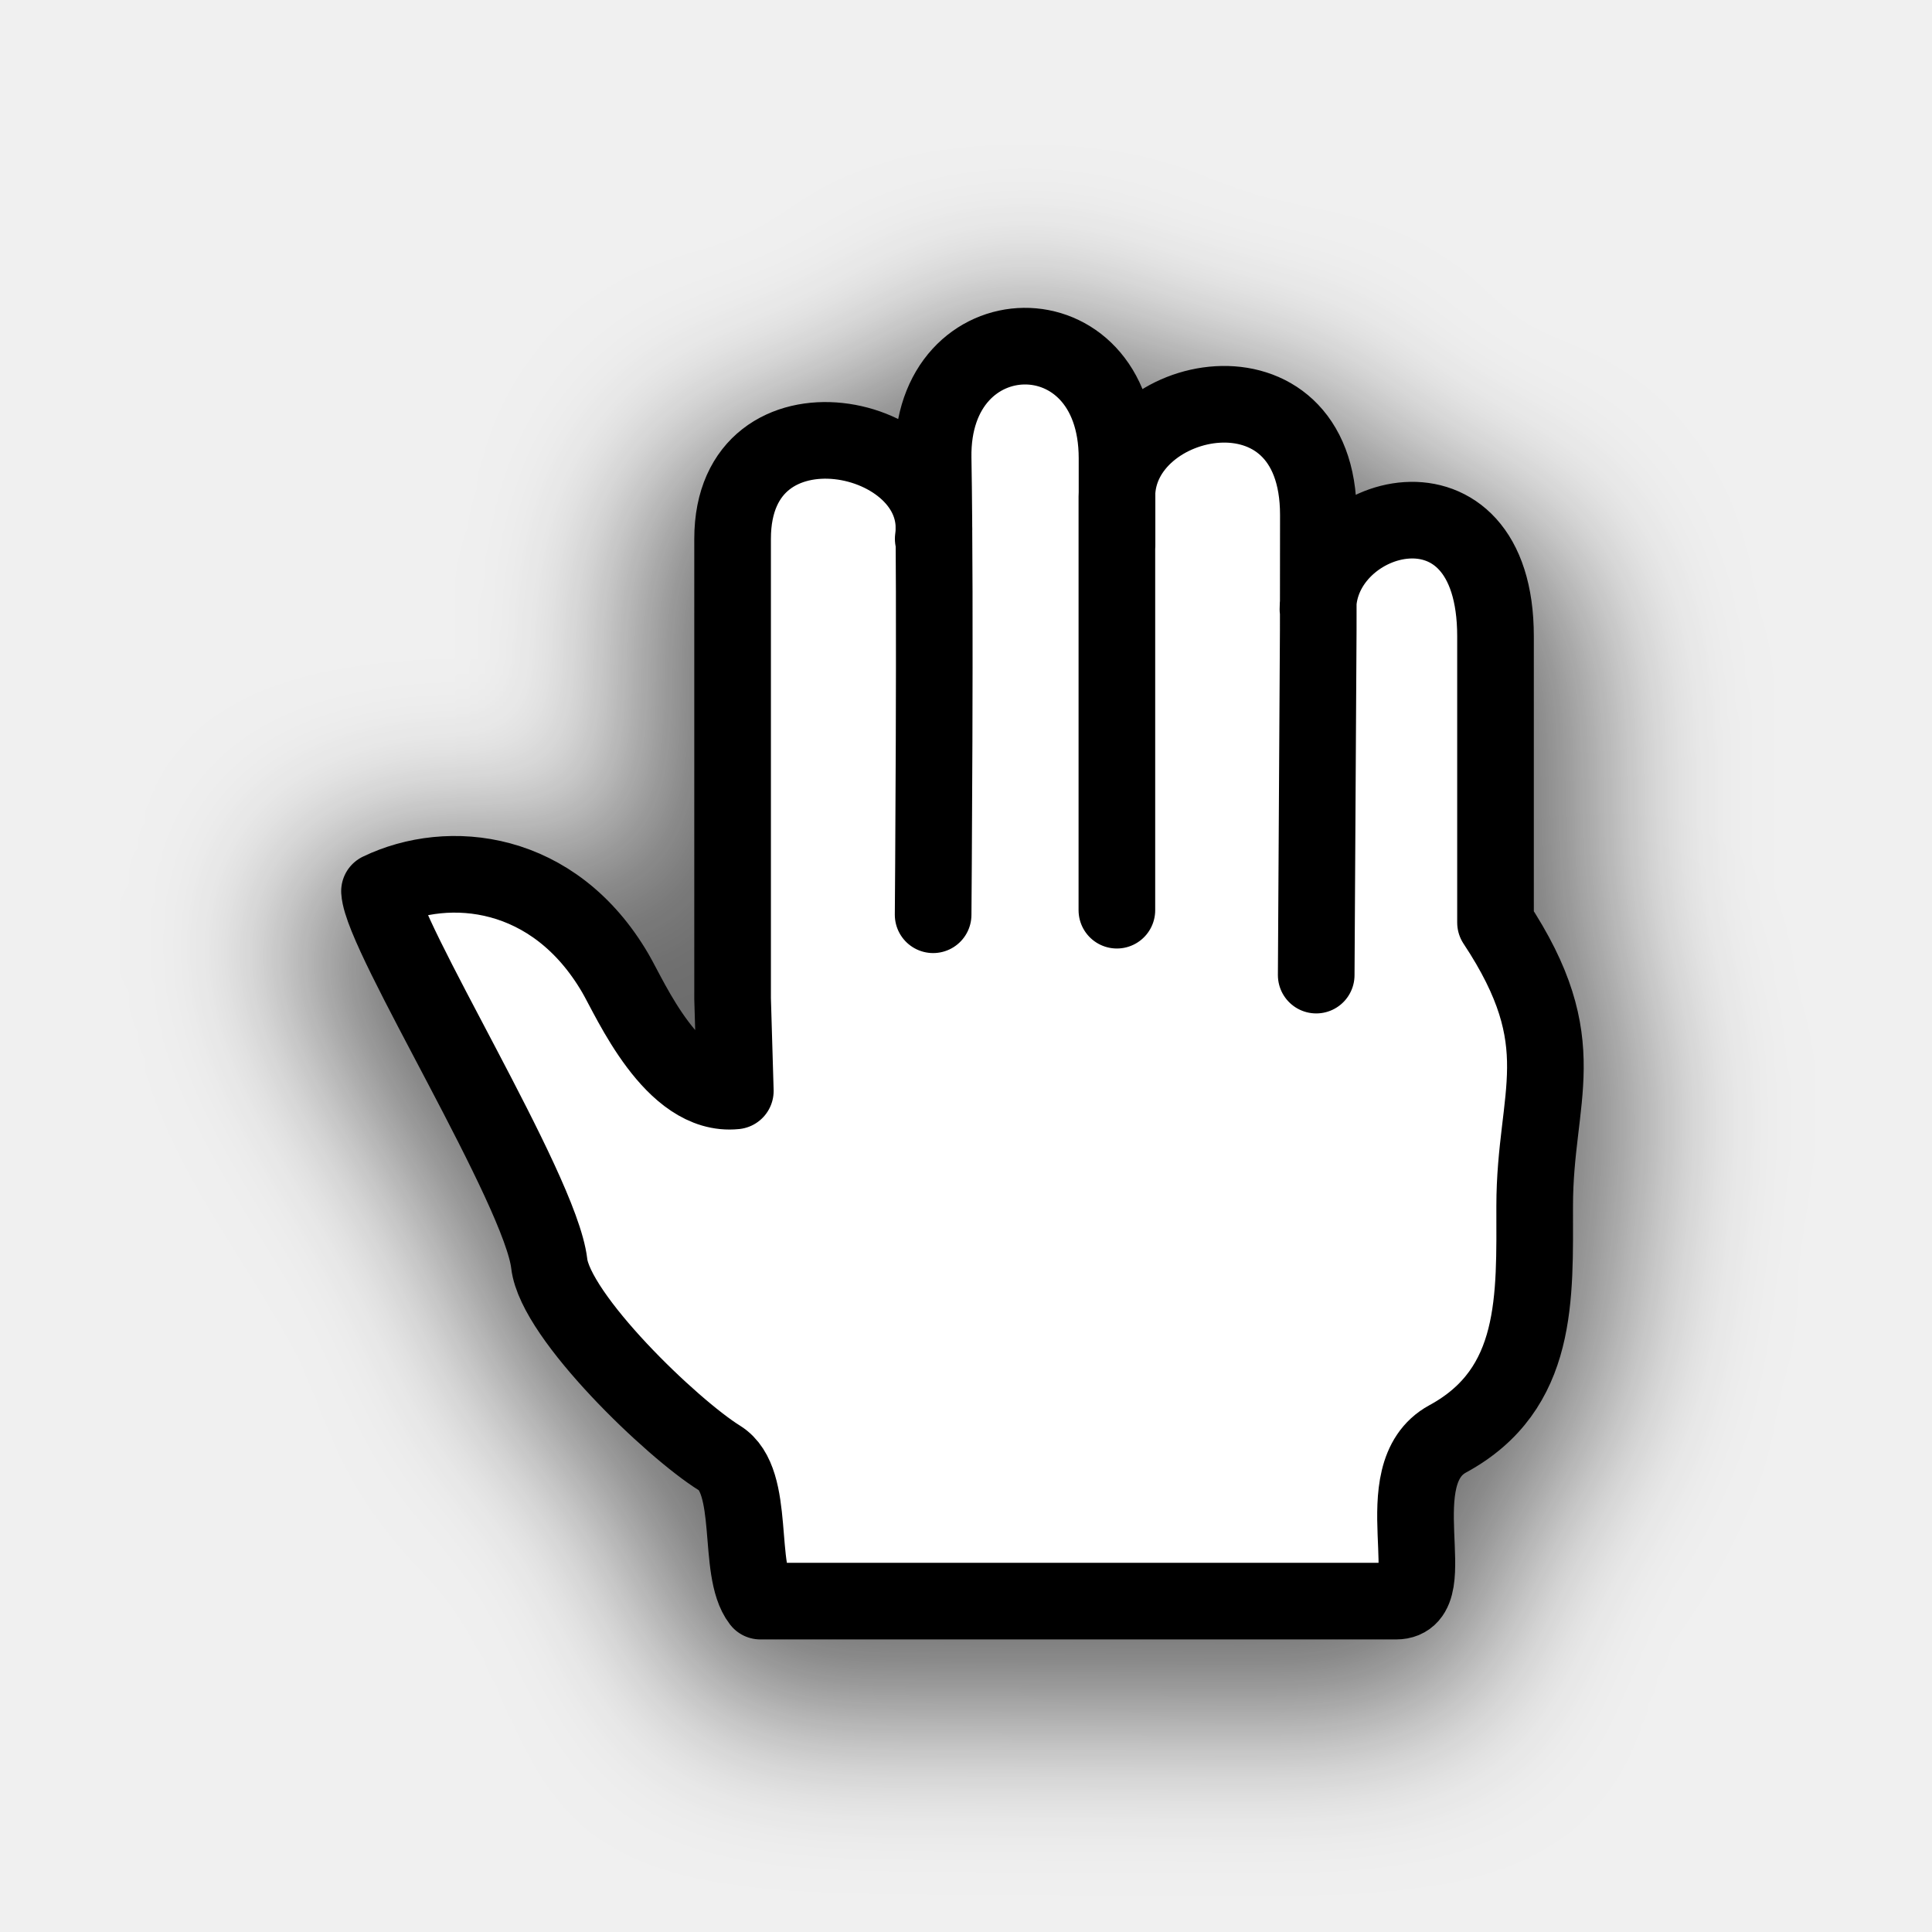
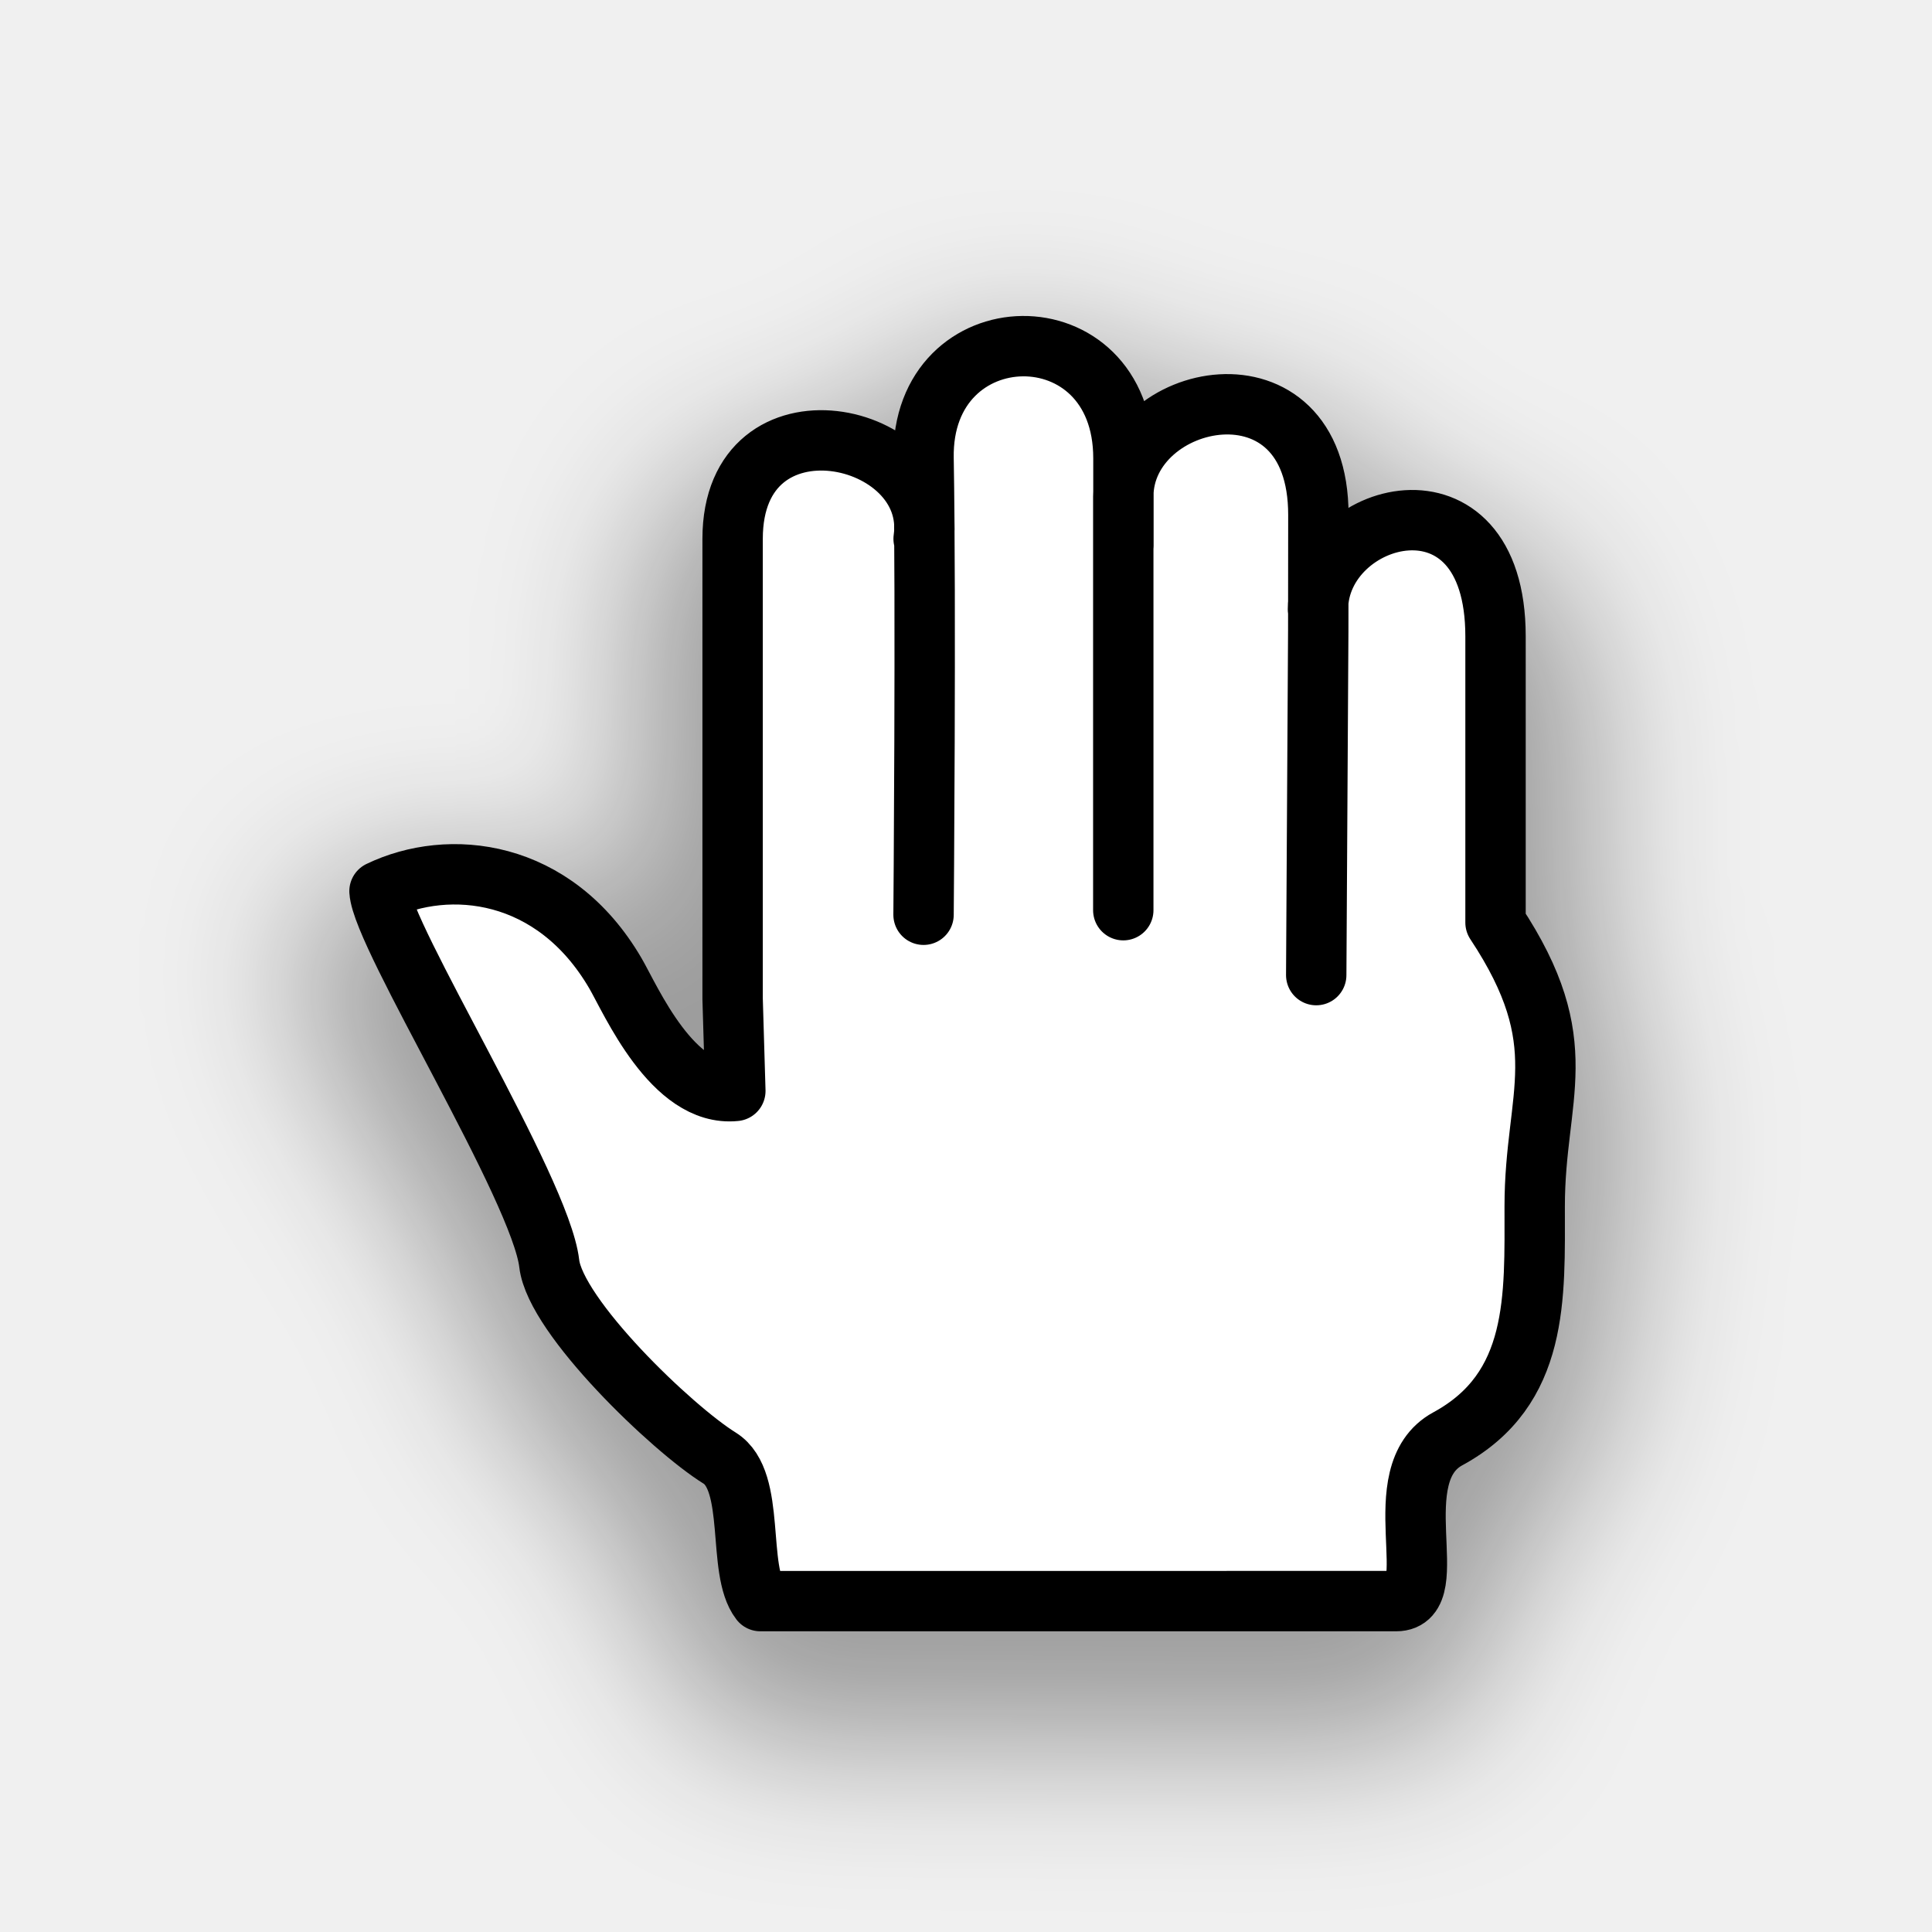
<svg xmlns="http://www.w3.org/2000/svg" id="svg4905" viewBox="0 0 128 128" version="1.1" width="100%" height="100%">
  <defs id="defs4907">
    <linearGradient id="linearGradient3000-7" x1="-558.5" gradientUnits="userSpaceOnUse" y1="466.54" gradientTransform="matrix(1.2379,0,0,1.2379,751.14,-488.42)" x2="-484.92" y2="515.69">
      <stop id="stop4871-2" stop-color="#1a9000" offset="0" />
      <stop id="stop4873-6" stop-color="#133f00" offset="1" />
    </linearGradient>
    <linearGradient id="linearGradient3846" x1="100.76" gradientUnits="userSpaceOnUse" y1="-22.137" gradientTransform="translate(-1.5267,2.5484e-4)" x2="100.76" y2="119.09">
      <stop id="stop3833" stop-color="#fff" offset="0" />
      <stop id="stop3835" stop-color="#fff" stop-opacity="0" offset="1" />
    </linearGradient>
    <filter id="filter3768" x="-0.135" width="1.271" y="-0.129" height="1.258">
      <feGaussianBlur stdDeviation="5.006" id="feGaussianBlur3770" />
    </filter>
  </defs>
  <g id="g2996" transform="translate(3.43748,5.765699)">
-     <path transform="matrix(1,0,0,0.9955669,0,2.567954)" style="opacity:0.55;color:#000000;fill:#000000;stroke:none;filter:url(#filter3768)" d="m 64.188,12.688 c -4.344,0.044 -8.647,2.592 -11.094,6.562 -0.234,-0.038 -0.453,-0.16 -0.688,-0.188 -3.015,-0.349 -6.521,0.252 -9.375,2.625 -2.902,2.413 -4.406,6.28 -4.406,10.25 0.01,0.031 0.021,0.063 0.031,0.094 l 0.312,18.844 c -6.357,-4.414 -12.344,-4.481 -19.062,-2.719 -2.071,0.783 -3.591,2.852 -3.719,5.062 -0.176,2.859 0.63,3.797 1.062,4.781 0.433,0.985 0.811,1.775 0.844,1.875 0.715,2.153 1.603,3.34 2.625,5 1.043,1.694 2.288,3.654 3.5,5.625 1.197,1.947 2.337,3.913 3.156,5.531 0.799,1.58 1.224,3.239 1.156,2.656 0.375,3.237 1.972,5.095 3.25,6.625 1.348,1.614 2.902,3.091 4.5,4.5 0.338,0.298 0.807,1.05 1.375,2.406 0.487,1.162 0.615,3.049 2.969,5.031 0.086,0.998 0.262,3.406 2.219,5.938 0.041,0.053 0.082,0.105 0.125,0.156 1.276,1.526 3.005,2.285 4.969,2.281 l 0,0.062 39.375,0.219 c 1.257,0.008 2.968,-0.253 4.625,-1.406 1.685,-1.173 2.56,-2.691 2.969,-4.156 0.619,-2.219 0.271,-3.683 0.25,-4.125 -0.027,-0.586 0.058,-0.705 -0.062,-0.312 -0.178,0.58 0.14,-0.302 0.375,-0.719 0.235,-0.417 1.084,-0.75 -0.562,0.281 2.164,-1.356 3.621,-3.421 4.312,-4.781 0.692,-1.36 0.895,-1.942 1.094,-2.219 2.132,-2.981 3.344,-6.811 3.344,-10.938 0,-2.547 0.87,-5.914 1.219,-10.312 0.308,-3.893 -0.277,-8.68 -2.75,-13.375 l 0,-15.438 c 0,-4.009 -1.089,-7.774 -3.625,-10.5 C 95.975,25.192 92.421,24.056 89.219,24.25 89.12,24.256 89.035,24.304 88.938,24.312 88.321,22.701 87.461,21.222 86.25,20 c -2.6,-2.623 -6.13,-3.637 -9.281,-3.438 -1.025,0.065 -1.994,0.246 -2.938,0.531 -0.223,-0.251 -0.349,-0.579 -0.594,-0.812 -2.609,-2.488 -6.004,-3.627 -9.25,-3.594 z" id="path3889" />
+     <path transform="matrix(1,0,0,0.9955669,0,4.567954)" style="color:#000000;opacity:0.35;fill:#000000;stroke:none;filter:url(#filter3768)" d="m 64.188,12.688 c -4.344,0.044 -8.647,2.592 -11.094,6.562 -0.234,-0.038 -0.453,-0.16 -0.688,-0.188 -3.015,-0.349 -6.521,0.252 -9.375,2.625 -2.902,2.413 -4.406,6.28 -4.406,10.25 0.01,0.031 0.021,0.063 0.031,0.094 l 0.312,18.844 c -6.357,-4.414 -12.344,-4.481 -19.062,-2.719 -2.071,0.783 -3.591,2.852 -3.719,5.062 -0.176,2.859 0.63,3.797 1.062,4.781 0.433,0.985 0.811,1.775 0.844,1.875 0.715,2.153 1.603,3.34 2.625,5 1.043,1.694 2.288,3.654 3.5,5.625 1.197,1.947 2.337,3.913 3.156,5.531 0.799,1.58 1.224,3.239 1.156,2.656 0.375,3.237 1.972,5.095 3.25,6.625 1.348,1.614 2.902,3.091 4.5,4.5 0.338,0.298 0.807,1.05 1.375,2.406 0.487,1.162 0.615,3.049 2.969,5.031 0.086,0.998 0.262,3.406 2.219,5.938 0.041,0.053 0.082,0.105 0.125,0.156 1.276,1.526 3.005,2.285 4.969,2.281 l 0,0.062 39.375,0.219 c 1.257,0.008 2.968,-0.253 4.625,-1.406 1.685,-1.173 2.56,-2.691 2.969,-4.156 0.619,-2.219 0.271,-3.683 0.25,-4.125 -0.027,-0.586 0.058,-0.705 -0.062,-0.312 -0.178,0.58 0.14,-0.302 0.375,-0.719 0.235,-0.417 1.084,-0.75 -0.562,0.281 2.164,-1.356 3.621,-3.421 4.312,-4.781 0.692,-1.36 0.895,-1.942 1.094,-2.219 2.132,-2.981 3.344,-6.811 3.344,-10.938 0,-2.547 0.87,-5.914 1.219,-10.312 0.308,-3.893 -0.277,-8.68 -2.75,-13.375 l 0,-15.438 c 0,-4.009 -1.089,-7.774 -3.625,-10.5 C 95.975,25.192 92.421,24.056 89.219,24.25 89.12,24.256 89.035,24.304 88.938,24.312 88.321,22.701 87.461,21.222 86.25,20 c -2.6,-2.623 -6.13,-3.637 -9.281,-3.438 -1.025,0.065 -1.994,0.246 -2.938,0.531 -0.223,-0.251 -0.349,-0.579 -0.594,-0.812 -2.609,-2.488 -6.004,-3.627 -9.25,-3.594 z" id="path3889" />
    <path style="color:#000000;fill:#ffffff;stroke:none" d="m 64.25,18.469 c -3.778,0.038 -7.529,2.917 -7.438,8.125 l 0,0.938 C 56.68,27.369 56.616,27.149 56.469,27 55.226,25.746 53.518,24.986 51.75,24.781 c -1.768,-0.204 -3.616,0.167 -5.031,1.344 -1.415,1.176 -2.312,3.127 -2.312,5.812 l 0.566,34.771 c -0.646,-0.547 -3.682,-1.948 -4.64,-3.386 -0.958,-1.438 -1.918,-3.081 -2.688,-4.469 -0.77,-1.387 -1.361,-2.575 -1.5,-2.938 -1.387,-1.398 -4.188,-2.659 -6.531,-3.906 -1.219,-0.648 -2.75,-0.1 -3.938,0.156 l -3.744,1.398 c -0.068,1.097 1.144,3.035 1.63,4.499 0.295,0.889 1.053,2.142 2.062,3.781 1.01,1.639 2.259,3.607 3.5,5.625 1.241,2.018 2.464,4.106 3.406,5.969 0.943,1.863 1.596,3.537 1.719,4.594 0.135,1.169 0.911,2.328 1.969,3.594 1.057,1.266 2.416,2.589 3.875,3.875 2.917,2.572 3.177,6.827 4.815,7.844 1.005,0.624 1.183,1.406 1.344,2.531 0.161,1.125 0.204,2.55 1.156,3.781 0.136,0.163 0.35,0.258 0.562,0.25 l 39.362,0.212 c 0.498,0.003 0.952,-0.093 1.312,-0.344 0.361,-0.251 0.585,-0.632 0.688,-1 0.206,-0.736 0.099,-1.494 0.062,-2.281 -0.037,-0.787 -0.032,-1.567 0.188,-2.281 0.22,-0.714 1.361,-3.061 2.273,-3.632 2.327,-1.458 2.331,-3.445 3.769,-5.455 1.438,-2.01 2.25,-4.466 2.25,-7.594 0,-3.576 0.957,-7.082 1.25,-10.781 0.288,-3.644 -0.125,-7.487 -2.781,-11.594 l 0,-16.75 c 0,-3.022 -0.776,-5.18 -2.062,-6.562 C 92.995,30.461 91.251,29.898 89.562,30 87.488,30.126 85.531,31.281 84.25,32.938 l 0,-2.594 c 0.017,-2.871 -0.779,-4.955 -2.094,-6.281 -1.315,-1.327 -3.091,-1.859 -4.812,-1.75 -2.196,0.139 -4.292,1.366 -5.594,3.188 -0.226,-2.131 -1.053,-3.86 -2.281,-5.031 -1.438,-1.372 -3.33,-2.019 -5.219,-2 z" id="path2994" />
-     <path d="m 70.559,54.537 0,-27.404 c 0,-6.947 13.36,-9.732 13.348,1.224 l -0.008,7.666 -0.134,22.815 m 0.115,-24.233 c 0,-6.508 11.764,-9.813 11.764,1.787 l 0,18.965 c 5.351,8.079 2.595,11.395 2.595,18.787 0,6.013 0.307,12.123 -5.757,15.416 -4.323,2.347 -0.171,10.752 -3.418,10.752 l -42.125,1.9e-4 c -1.594,-2.061 -0.255,-7.959 -2.7,-9.476 -3.152,-1.956 -10.879,-9.365 -11.288,-12.887 -0.573,-4.944 -11.07,-21.685 -11.246,-24.671 4.581,-2.208 11.572,-1.517 15.63,5.441 1.018,1.745 3.792,8.216 7.945,7.792 l -0.181,-6.108 0,-30.47 c 0,-10.126 14.301,-7.141 13.291,0 m -0.005,24.906 c 0,0 0.171,-20.548 0,-30.245 -0.172,-9.761 12.183,-10.041 12.183,0 l 0,5.794" style="color:#000000;fill:none;stroke:#000000;stroke-width:5.077;stroke-linecap:round;stroke-linejoin:round;stroke-miterlimit:4;stroke-dasharray:none" id="path4661" />
+     <path d="m 70.983,54.537 0,-27.404 c 0,-6.947 12.936,-9.732 12.925,1.224 l -0.008,7.666 -0.134,22.815 m 0.115,-24.233 c 0,-6.508 11.764,-9.813 11.764,1.787 l 0,18.965 c 5.351,8.079 2.595,11.395 2.595,18.787 0,6.013 0.307,12.123 -5.757,15.416 -4.323,2.347 -0.171,10.752 -3.418,10.752 l -42.125,1.9e-4 c -1.594,-2.061 -0.255,-7.959 -2.7,-9.476 -3.152,-1.956 -10.879,-9.365 -11.288,-12.887 -0.573,-4.944 -11.07,-21.685 -11.246,-24.671 4.581,-2.208 11.572,-1.517 15.63,5.441 1.018,1.745 3.792,8.216 7.945,7.792 l -0.181,-6.108 0,-30.47 c 0,-10.126 13.665,-7.141 12.655,0 m -0.005,24.906 c 0,0 0.171,-20.548 0,-30.245 -0.172,-9.761 13.243,-10.041 13.243,0 l 0,5.794" style="color:#000000;fill:none;stroke:#000000;stroke-width:4;stroke-linecap:round;stroke-linejoin:round;stroke-miterlimit:4;stroke-dasharray:none" id="path4661" />
  </g>
</svg>
